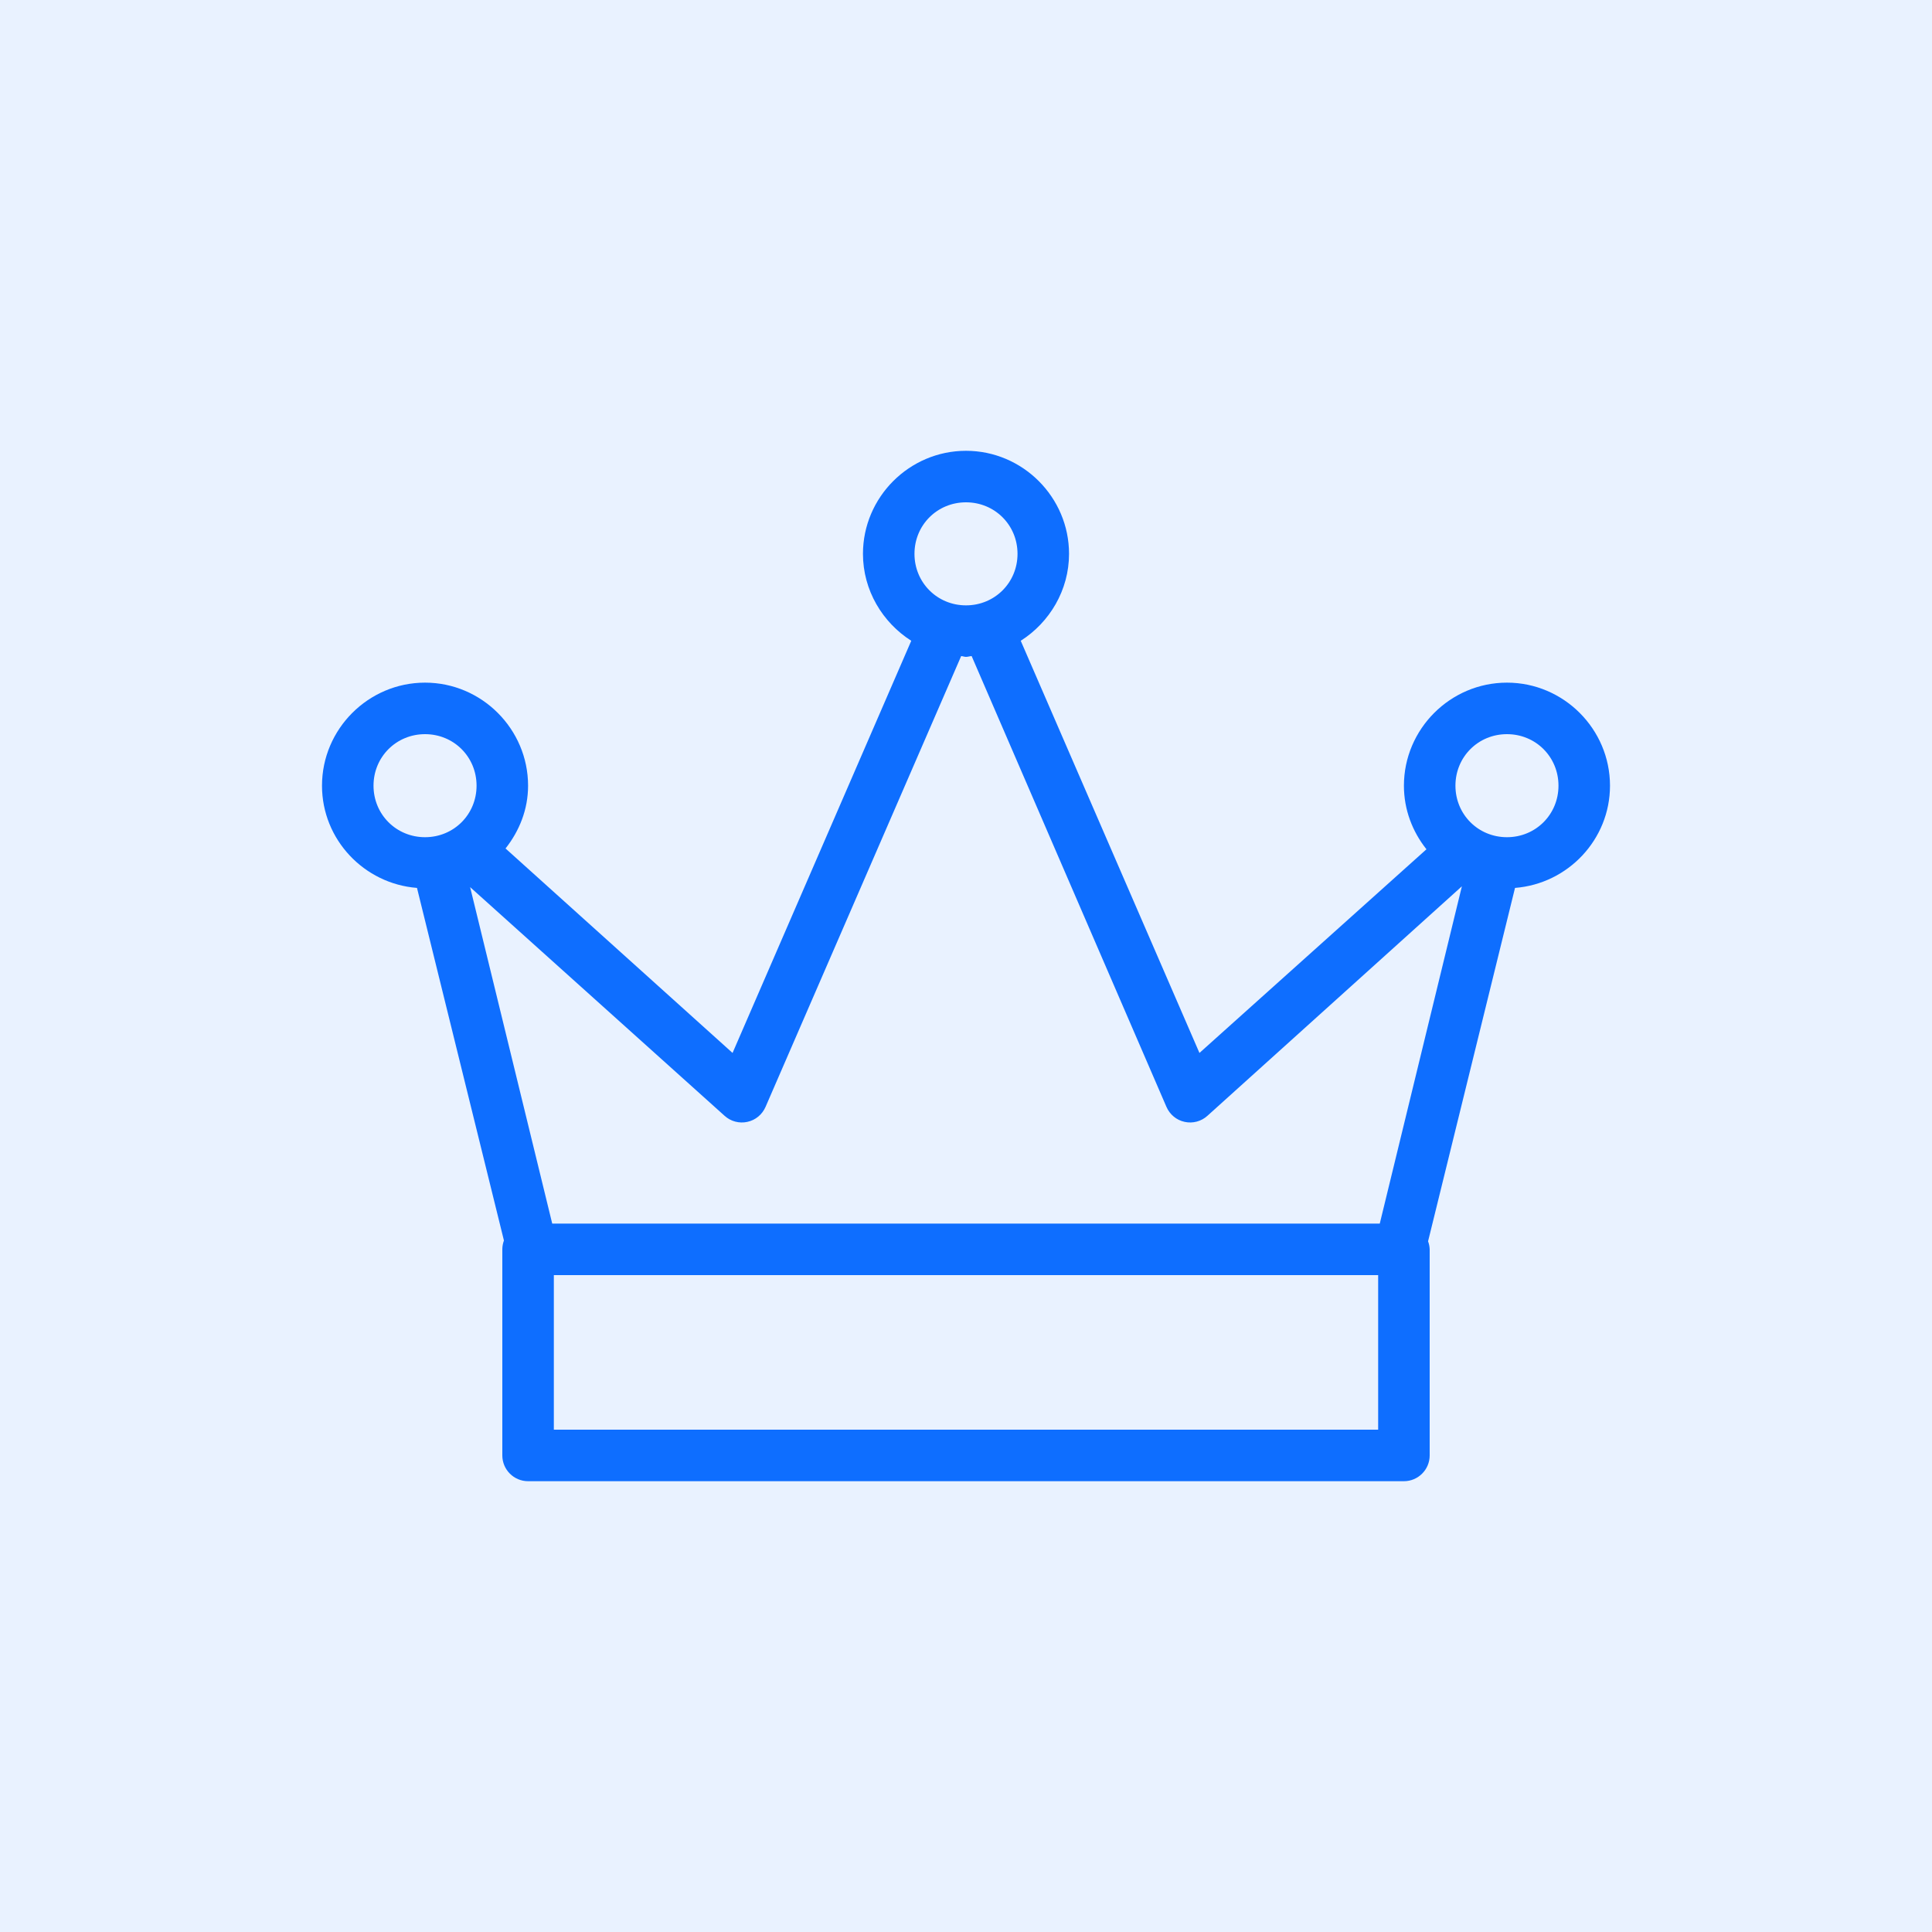
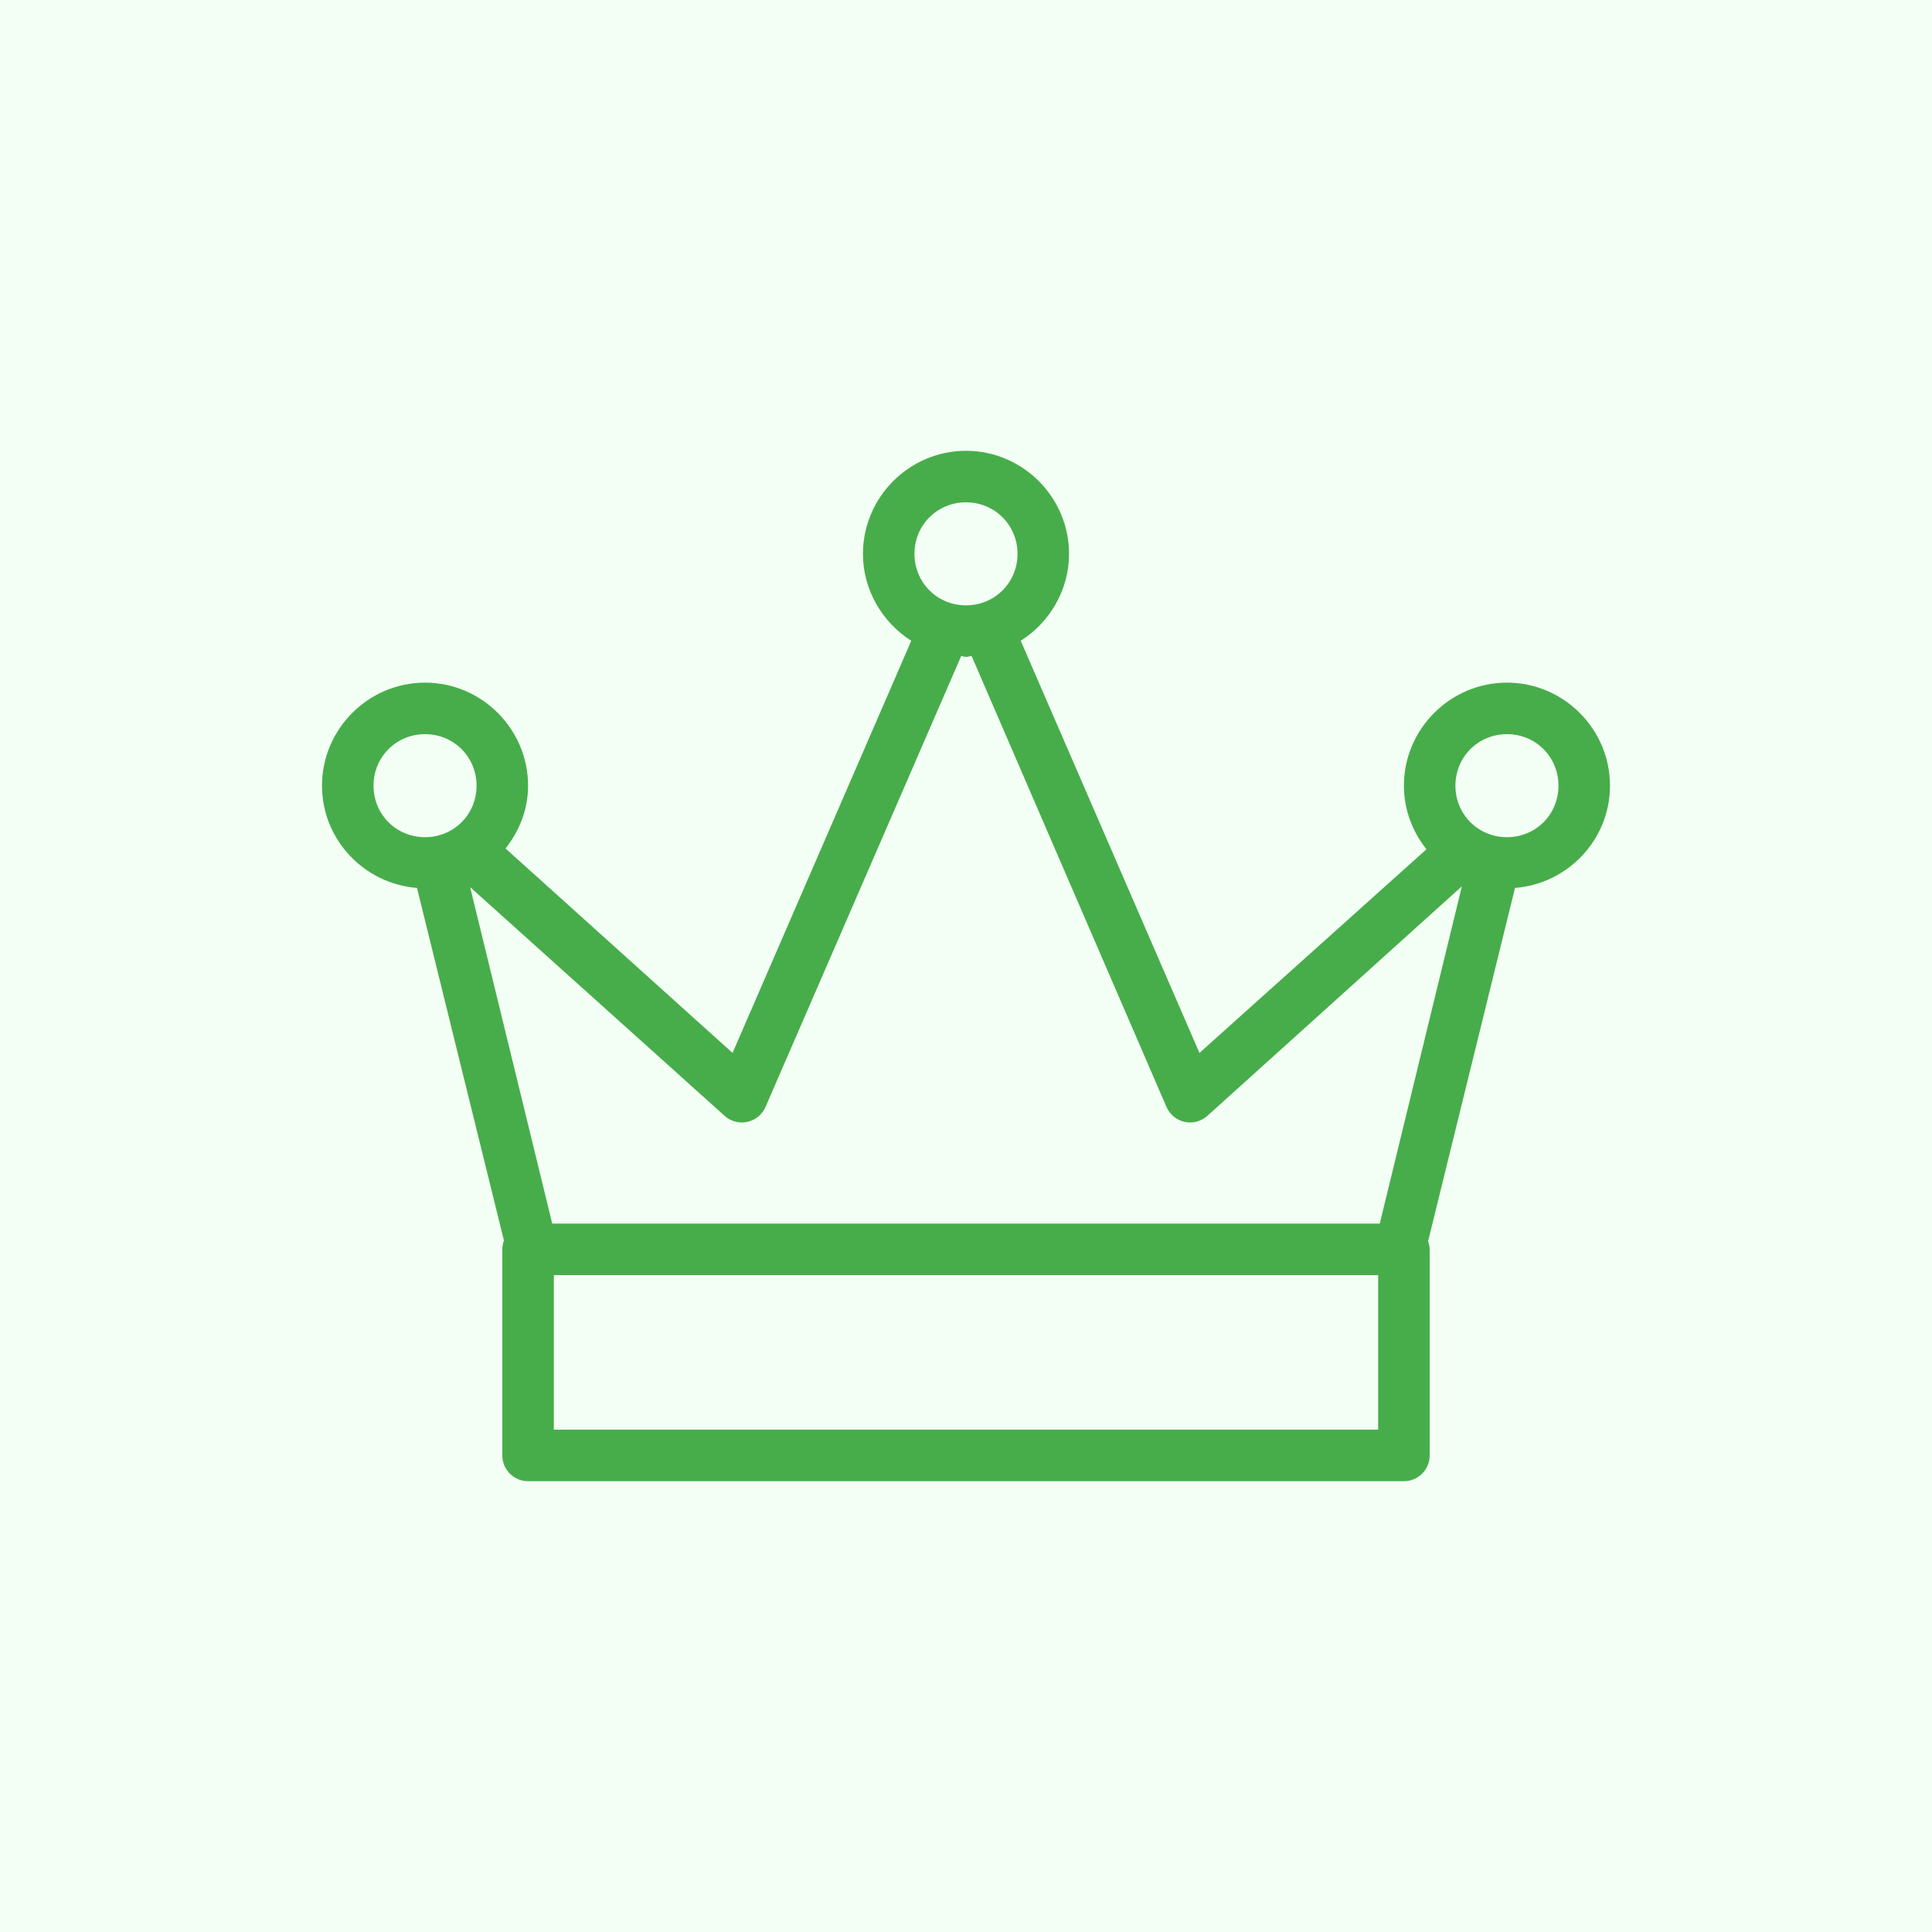
<svg xmlns="http://www.w3.org/2000/svg" width="72" height="72" viewBox="0 0 72 72" fill="none">
-   <path d="M72 0H0V72H72V0Z" fill="#E9F2FF" />
-   <path d="M36 16.8C33.889 16.8 32.16 18.529 32.16 20.64C32.16 21.997 32.888 23.198 33.96 23.88L27.3 39.24L18.84 31.62C19.354 30.968 19.68 30.169 19.68 29.28C19.68 27.169 17.951 25.44 15.84 25.44C13.729 25.44 12 27.169 12 29.28C12 31.29 13.571 32.936 15.54 33.09L18.78 46.23C18.742 46.335 18.72 46.447 18.72 46.56V54.24C18.72 54.769 19.151 55.2 19.68 55.2H52.32C52.849 55.2 53.28 54.769 53.28 54.24V46.56C53.276 46.459 53.258 46.358 53.22 46.26L56.46 33.09C58.429 32.936 60 31.29 60 29.28C60 27.169 58.271 25.44 56.16 25.44C54.049 25.44 52.32 27.169 52.32 29.28C52.32 30.176 52.639 30.994 53.16 31.65L44.7 39.24L38.04 23.88C39.112 23.198 39.84 21.997 39.84 20.64C39.84 18.529 38.111 16.8 36 16.8ZM36 18.72C37.072 18.72 37.92 19.567 37.92 20.64C37.92 21.712 37.072 22.56 36 22.56C34.928 22.56 34.08 21.712 34.08 20.64C34.08 19.567 34.928 18.72 36 18.72ZM35.82 24.45C35.88 24.454 35.94 24.48 36 24.48C36.071 24.48 36.139 24.454 36.21 24.45L43.47 41.25C43.594 41.535 43.845 41.745 44.149 41.809C44.453 41.876 44.771 41.79 45 41.58L54.48 33.03L51.42 45.6H20.58L17.52 33.06L27 41.58C27.229 41.79 27.547 41.876 27.851 41.809C28.155 41.745 28.406 41.535 28.53 41.25L35.82 24.45ZM15.84 27.36C16.913 27.36 17.76 28.207 17.76 29.28C17.76 30.352 16.913 31.2 15.84 31.2C14.768 31.2 13.92 30.352 13.92 29.28C13.92 28.207 14.768 27.36 15.84 27.36ZM56.16 27.36C57.233 27.36 58.08 28.207 58.08 29.28C58.08 30.352 57.233 31.2 56.16 31.2C55.087 31.2 54.24 30.352 54.24 29.28C54.24 28.207 55.087 27.36 56.16 27.36ZM20.64 47.52H51.36V53.28H20.64V47.52Z" fill="#0E6EFF" />
+   <g clip-path="url(#clip0_790_6996)">
+     <path d="M72 0H0V72H72V0Z" fill="#F3FFF4" />
+     <path d="M36 16.8C33.889 16.8 32.16 18.529 32.16 20.64C32.16 21.997 32.888 23.198 33.96 23.88L27.3 39.24L18.84 31.62C19.354 30.968 19.68 30.169 19.68 29.28C19.68 27.169 17.951 25.44 15.84 25.44C13.729 25.44 12 27.169 12 29.28C12 31.29 13.571 32.936 15.54 33.09L18.78 46.23C18.742 46.335 18.72 46.448 18.72 46.56V54.24C18.72 54.769 19.151 55.2 19.68 55.2H52.32C52.849 55.2 53.28 54.769 53.28 54.24V46.56C53.276 46.459 53.258 46.358 53.22 46.26L56.46 33.09C58.429 32.936 60 31.29 60 29.28C60 27.169 58.271 25.44 56.16 25.44C54.049 25.44 52.32 27.169 52.32 29.28C52.32 30.176 52.639 30.994 53.16 31.65L44.7 39.24L38.04 23.88C39.112 23.198 39.84 21.997 39.84 20.64C39.84 18.529 38.111 16.8 36 16.8ZM36 18.72C37.072 18.72 37.92 19.567 37.92 20.64C37.92 21.712 37.072 22.56 36 22.56C34.928 22.56 34.08 21.712 34.08 20.64C34.08 19.567 34.928 18.72 36 18.72ZM35.82 24.45C35.88 24.454 35.94 24.48 36 24.48C36.071 24.48 36.139 24.454 36.21 24.45L43.47 41.25C43.594 41.535 43.845 41.745 44.149 41.809C44.453 41.876 44.771 41.79 45 41.58L54.48 33.03L51.42 45.6H20.58L17.52 33.06L27 41.58C27.229 41.79 27.547 41.876 27.851 41.809C28.155 41.745 28.406 41.535 28.53 41.25L35.82 24.45ZM15.84 27.36C16.913 27.36 17.76 28.208 17.76 29.28C17.76 30.353 16.913 31.2 15.84 31.2C14.768 31.2 13.92 30.353 13.92 29.28C13.92 28.208 14.768 27.36 15.84 27.36ZM56.16 27.36C57.233 27.36 58.08 28.208 58.08 29.28C58.08 30.353 57.233 31.2 56.16 31.2C55.087 31.2 54.24 30.353 54.24 29.28C54.24 28.208 55.087 27.36 56.16 27.36ZM20.64 47.52H51.36V53.28H20.64V47.52Z" fill="#47AD4B" />
+   </g>
+   <defs>
+     <clipPath id="clip0_790_6996">
+       <rect width="72" height="72" fill="white" />
+     </clipPath>
+   </defs>
</svg>
